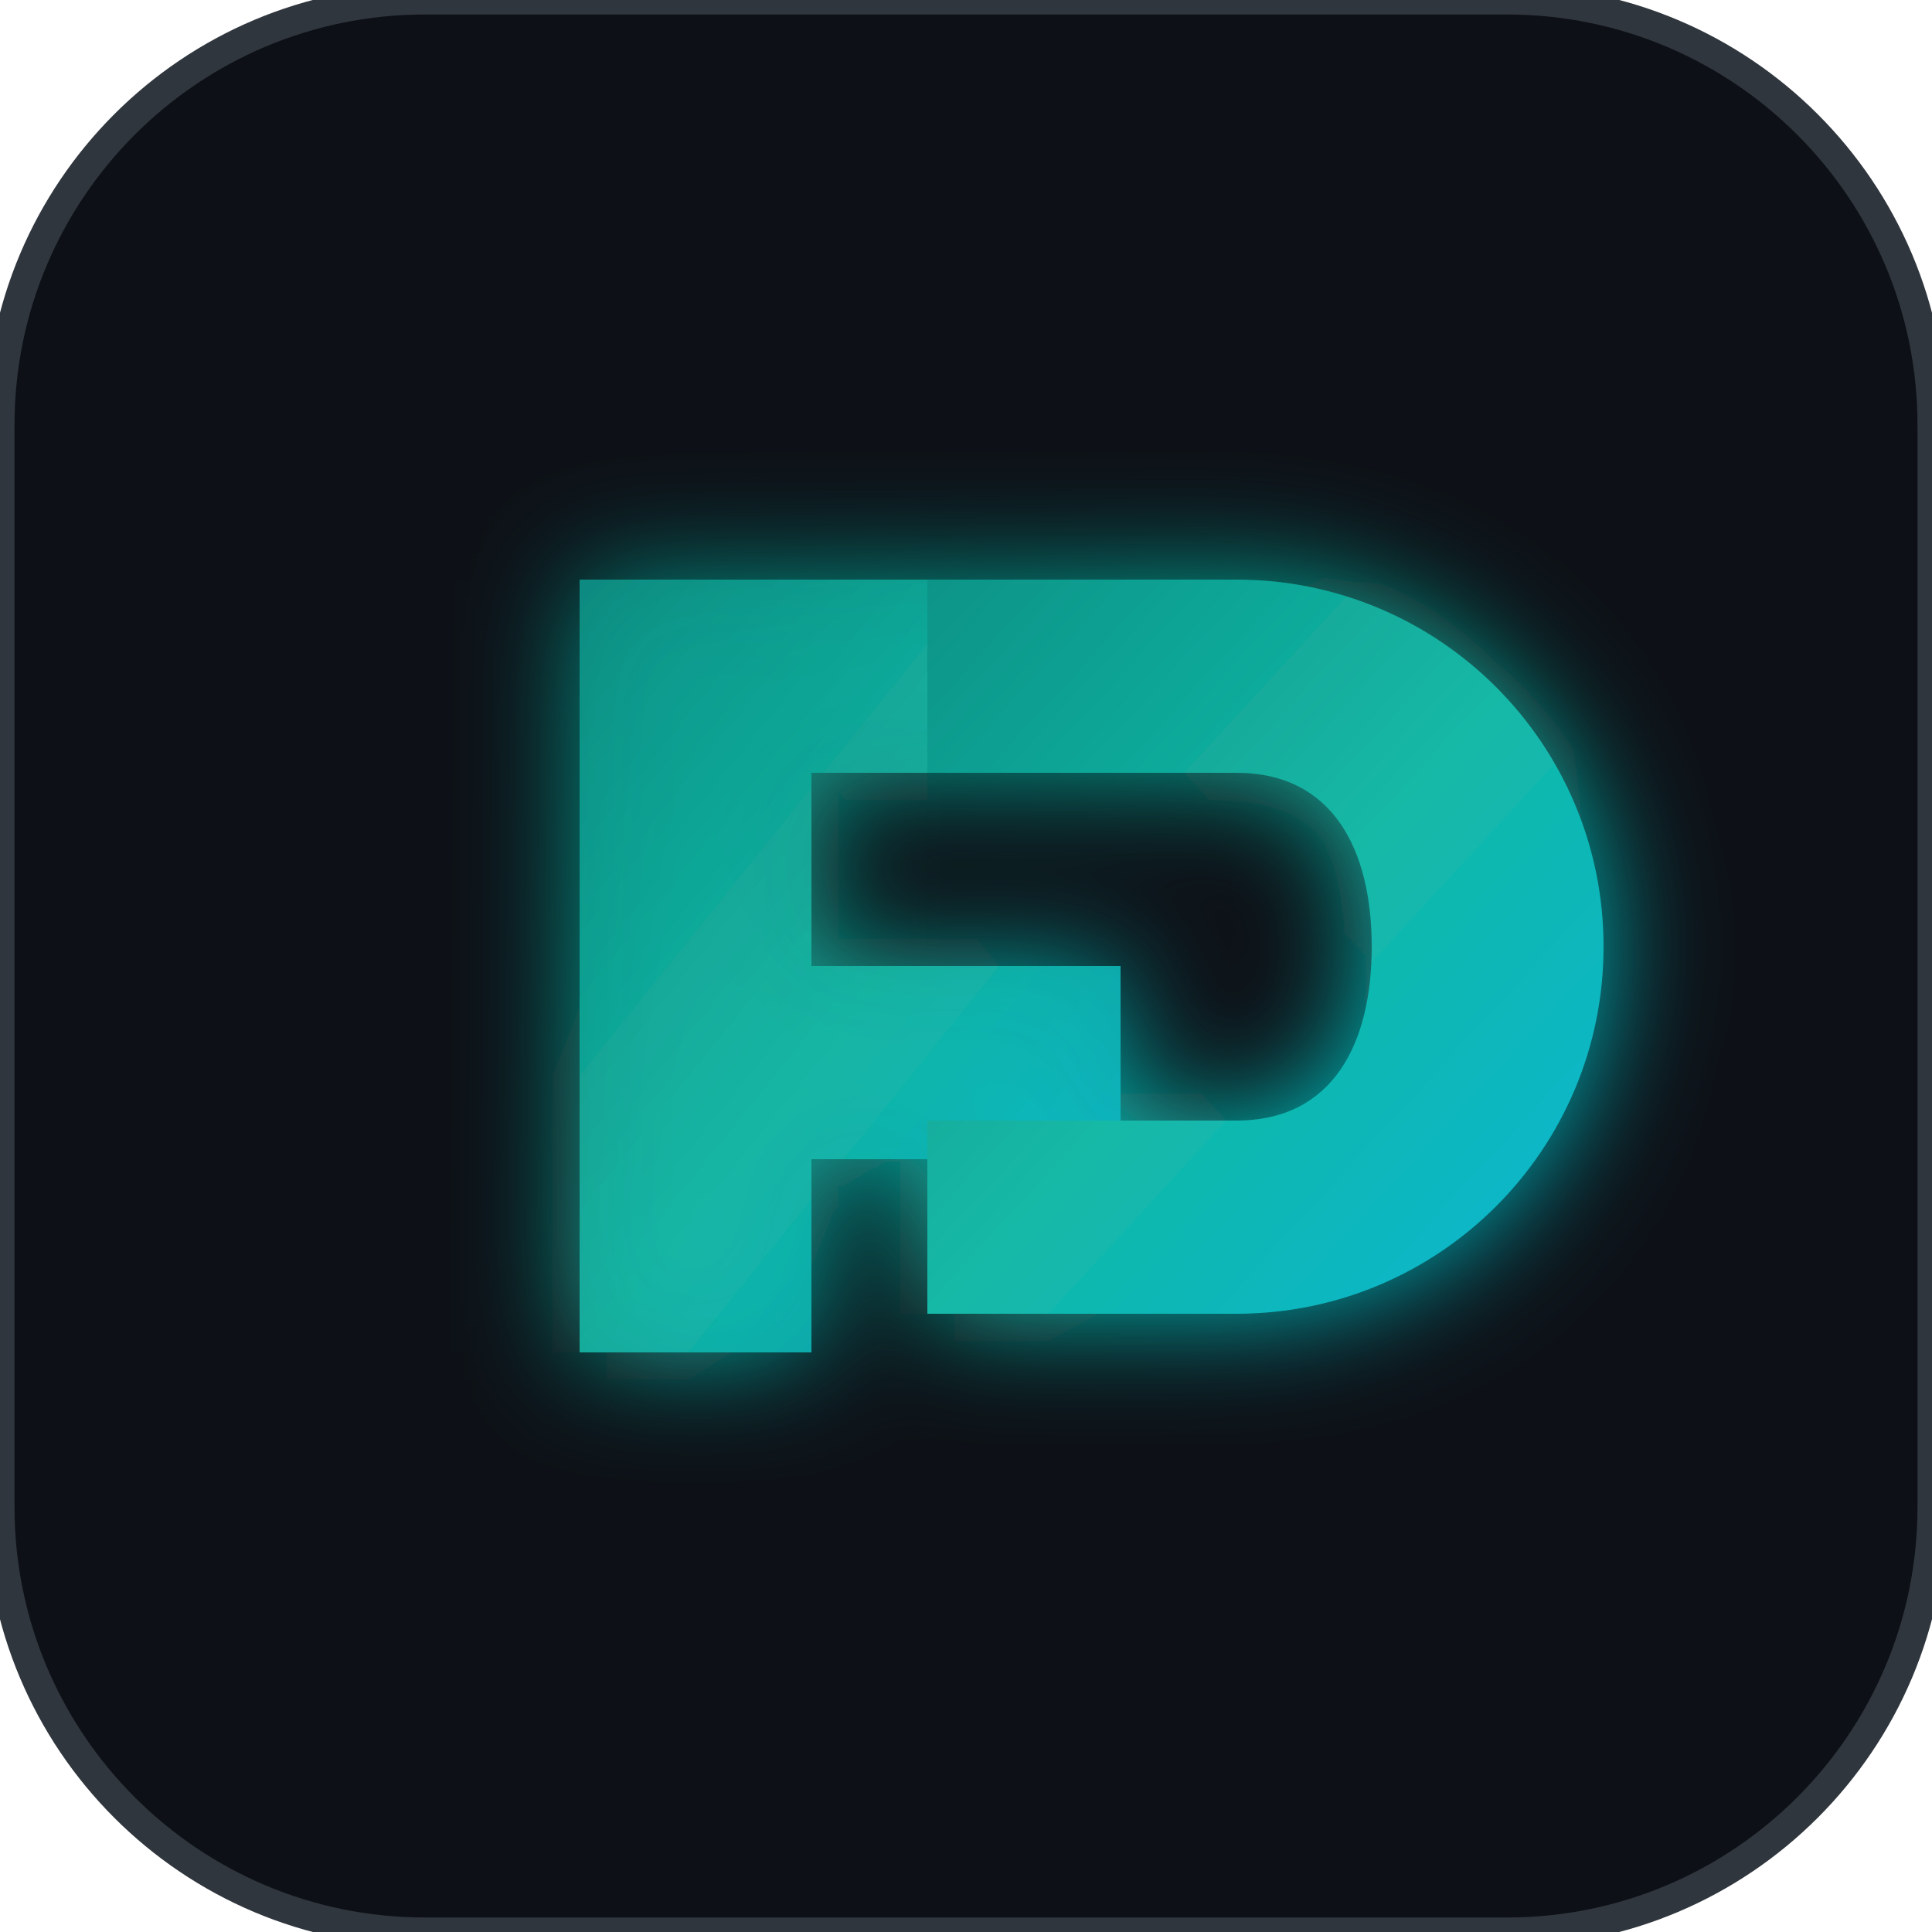
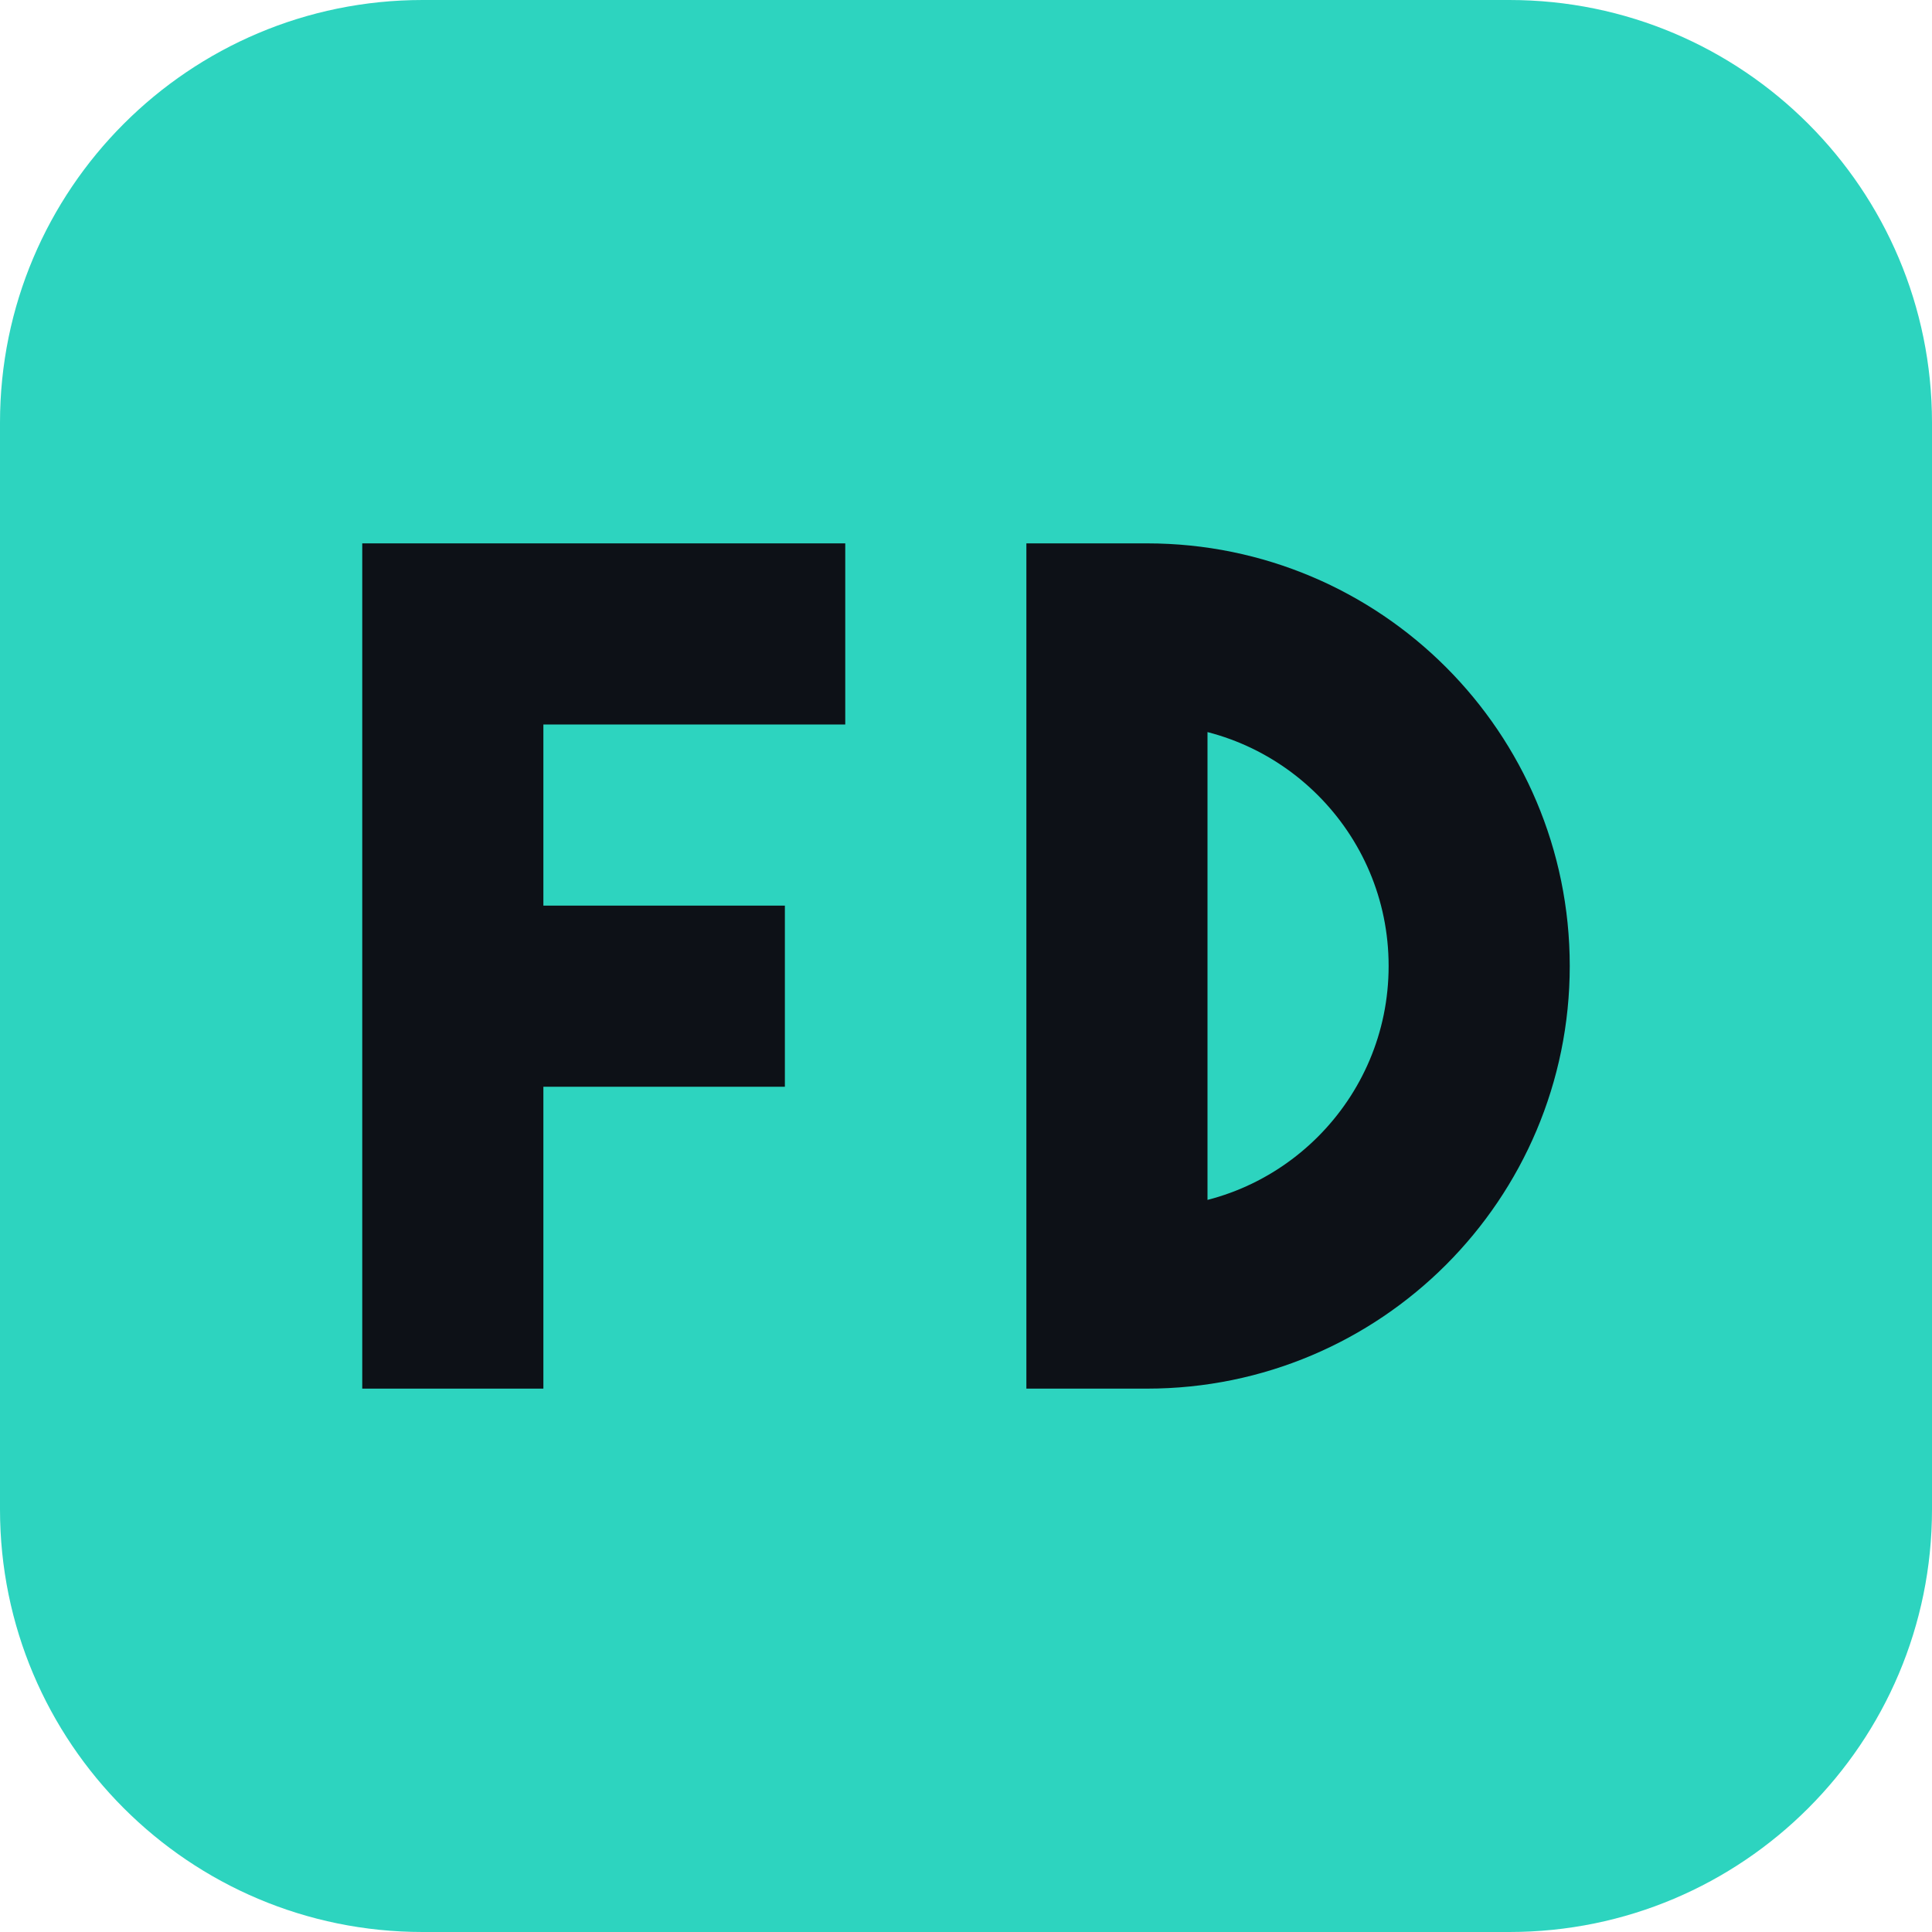
- <svg xmlns="http://www.w3.org/2000/svg" viewBox="0 0 100 100" fill="none">
-   <defs>
-     <linearGradient id="grad" x1="0%" y1="0%" x2="100%" y2="100%">
-       <stop offset="0%" stop-color="#0d9488" />
-       <stop offset="50%" stop-color="#14b8a6" />
-       <stop offset="100%" stop-color="#06b6d4" />
-     </linearGradient>
-     <filter id="glow" x="-20%" y="-20%" width="140%" height="140%">
-       <feGaussianBlur stdDeviation="3" result="blur" />
-       <feComposite in="SourceGraphic" in2="blur" operator="over" />
-     </filter>
-   </defs>
-   <rect width="100" height="100" rx="22" fill="#0d1117" stroke="#30363d" stroke-width="1.5" />
-   <g filter="url(#glow)">
-     <path d="M30 30 H62 V40 H42 V50 H58 V60 H42 V70 H30 Z" fill="url(#grad)" opacity="0.9" />
-     <path d="M48 30 H64 C74.5 30 83 38.5 83 49 C83 59.5 74.5 68 64 68 H48 V58 H64 C69 58 71 54 71 49 C71 44 69 40 64 40 H48 Z" fill="url(#grad)" />
-   </g>
+ <svg xmlns="http://www.w3.org/2000/svg" viewBox="0 0 32 32">
+   <rect width="32" height="32" rx="7" fill="#2dd4bf" />
+   <path fill="#0d1117" d="M6 9h8v3H9v3h4v3H9v5H6z" />
+   <path fill="none" stroke="#0d1117" stroke-width="3" d="M18.5 10.5h.5a5.5 5.5 0 0 1 0 11h-.5z" />
</svg>
